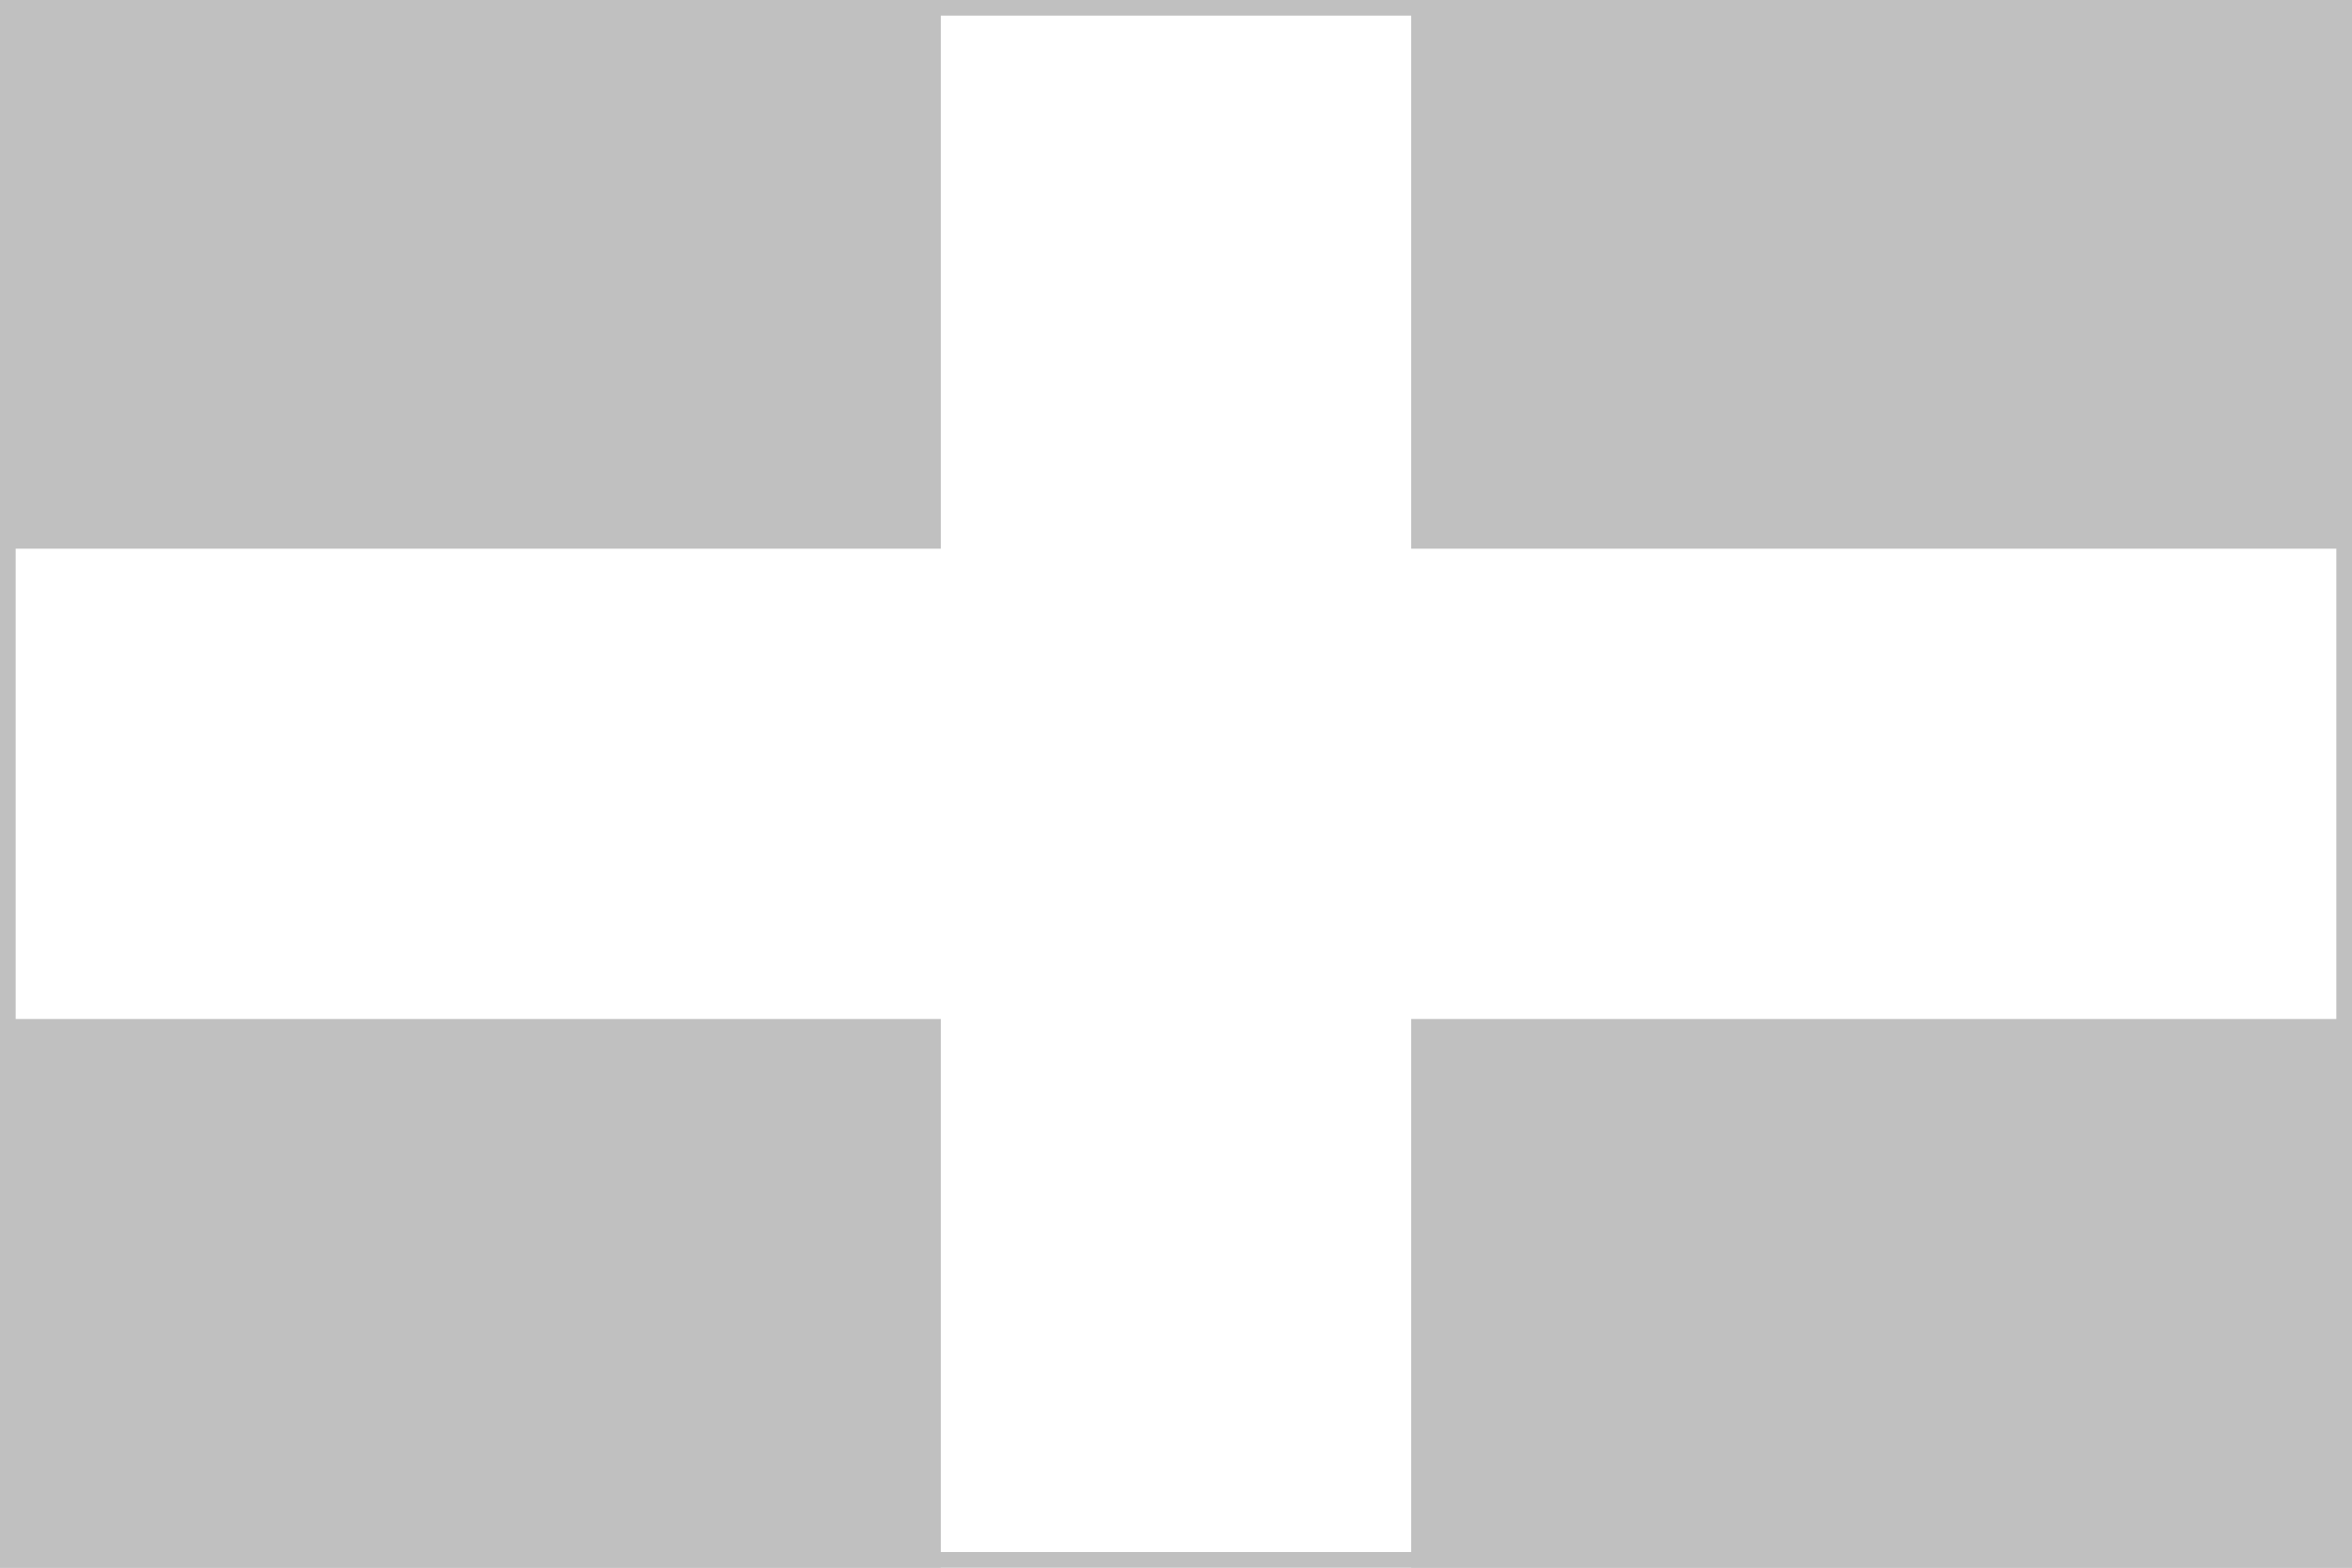
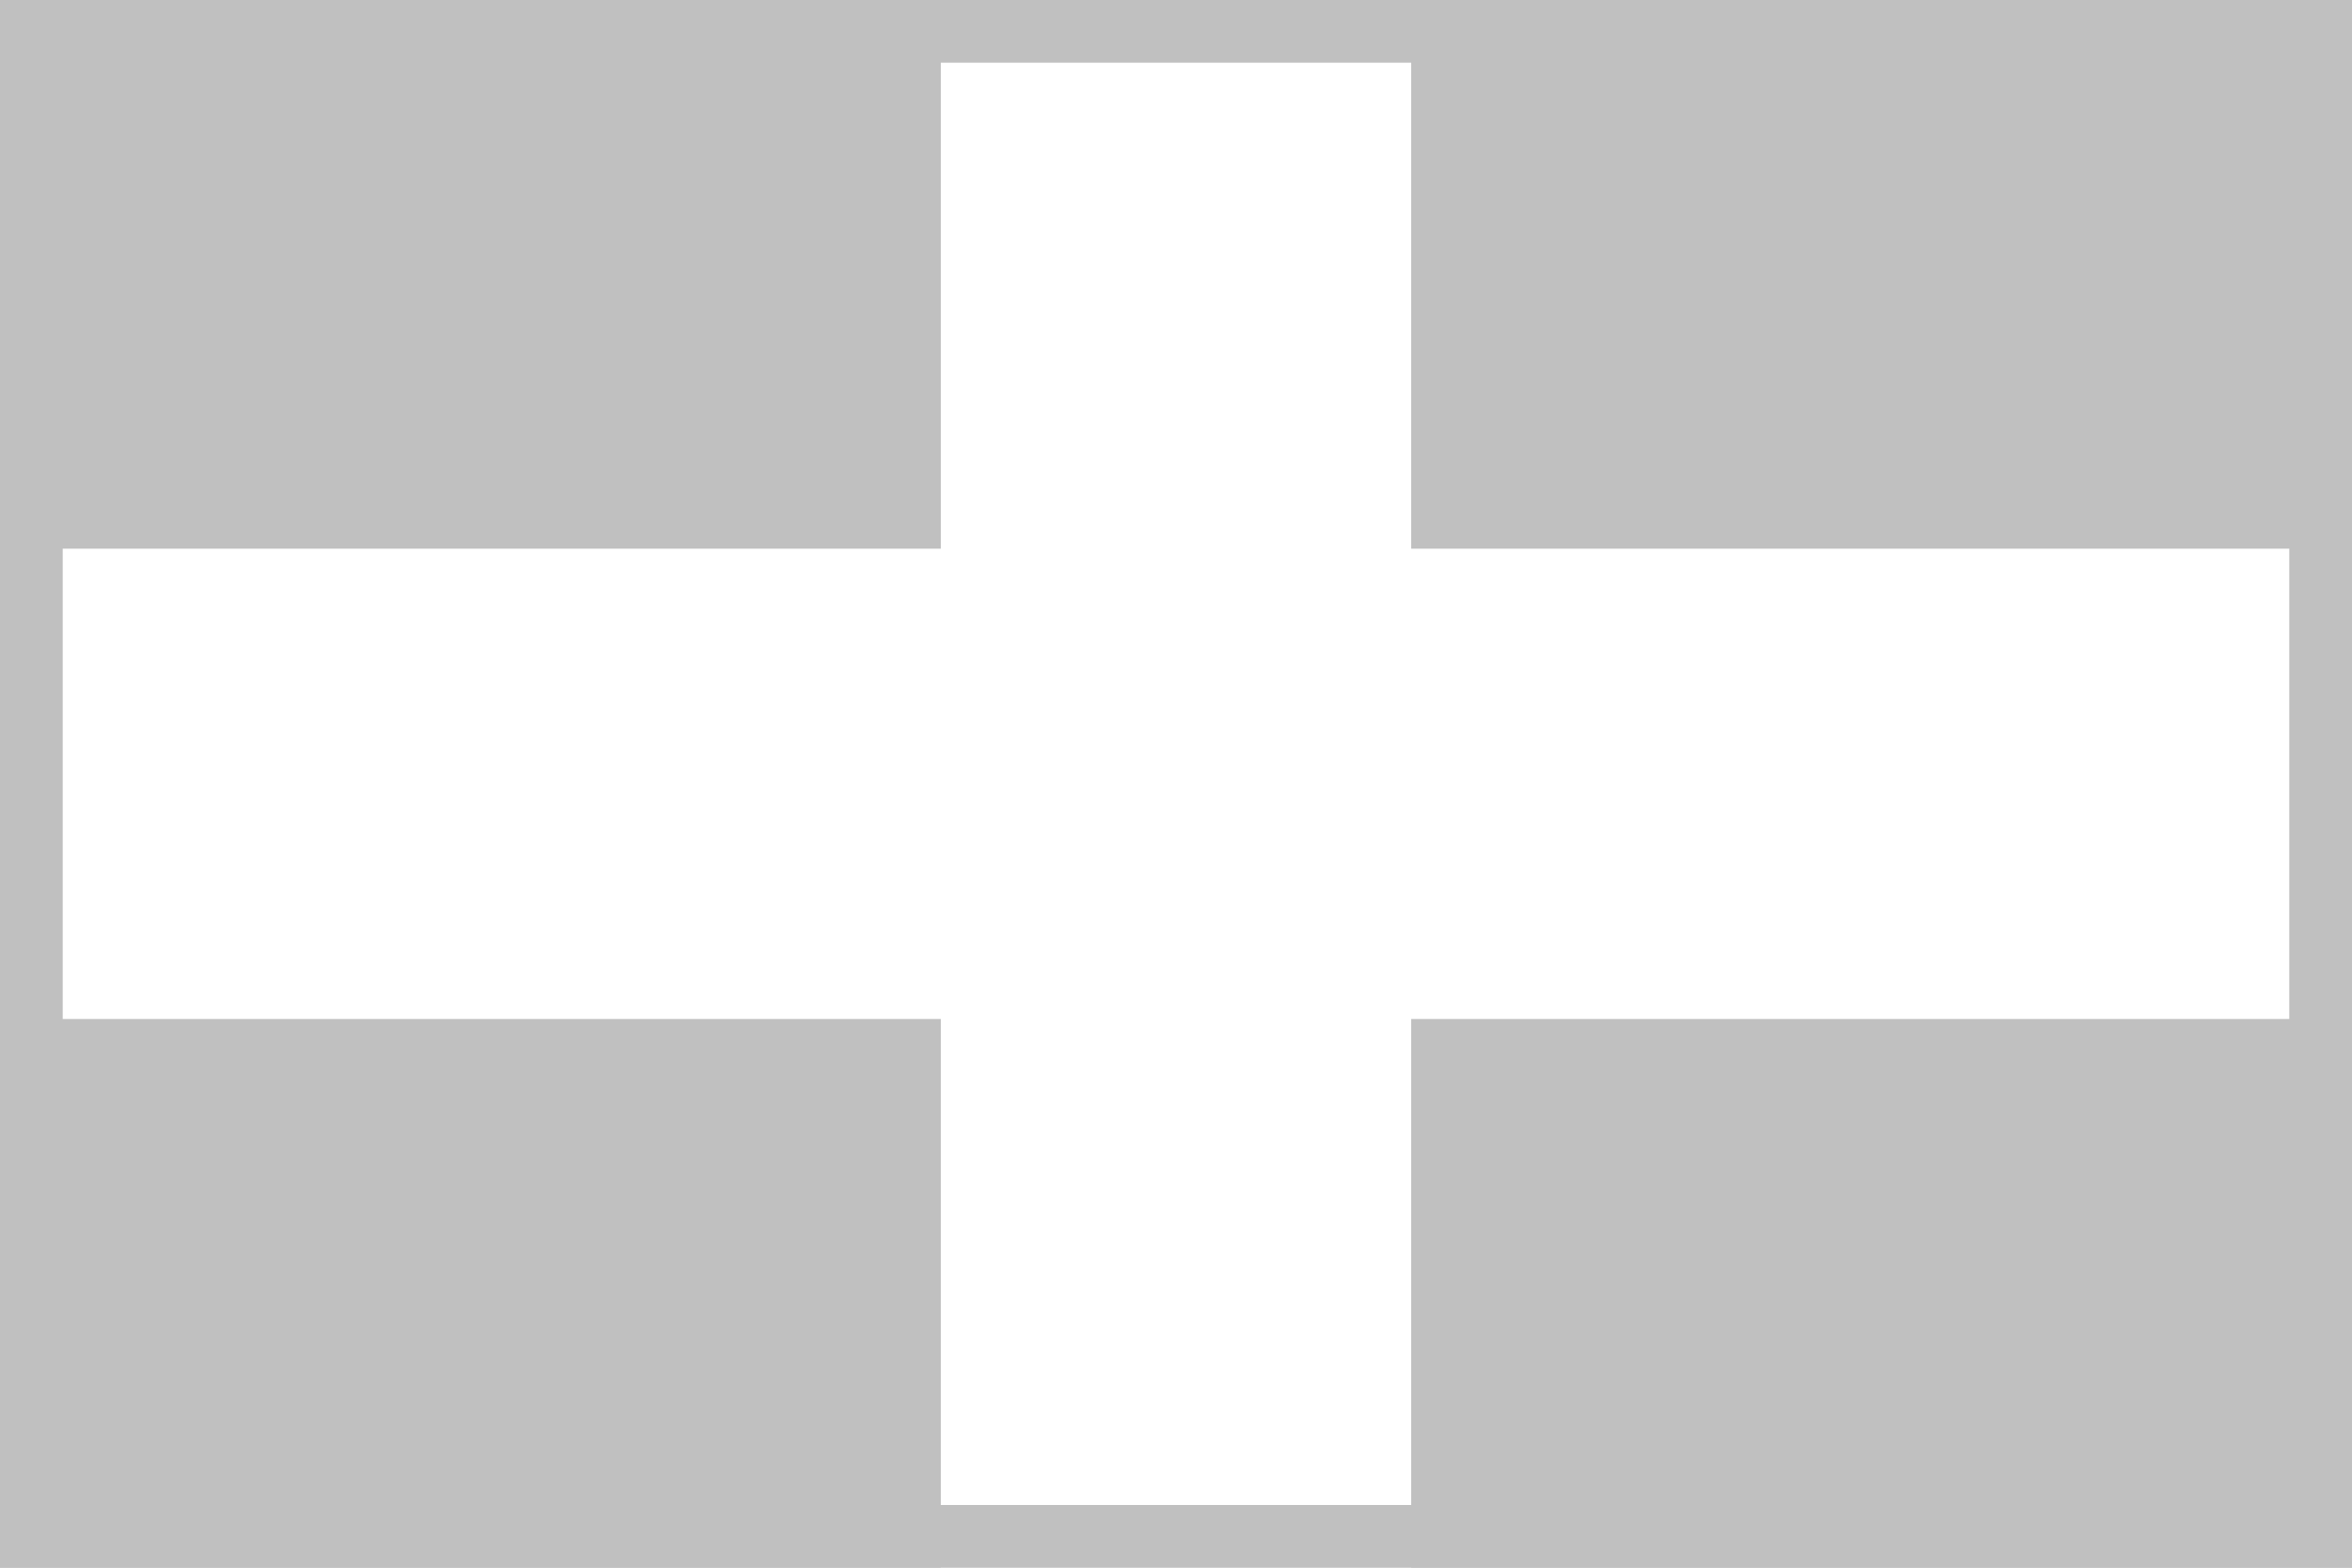
<svg xmlns="http://www.w3.org/2000/svg" width="150" height="100" viewBox="0 0 150 100" fill="none">
  <rect width="150" height="100" fill="#C0C0C0" />
  <rect x="60" width="30" height="100" fill="white" />
  <rect x="150" y="35" width="30" height="150" transform="rotate(90 150 35)" fill="white" />
-   <rect x="0.5" y="0.5" width="149" height="99" stroke="#C0C0C0" />
+   <rect x="2" y="2" width="146" height="96" stroke="#C0C0C0" stroke-width="4" />
</svg>
